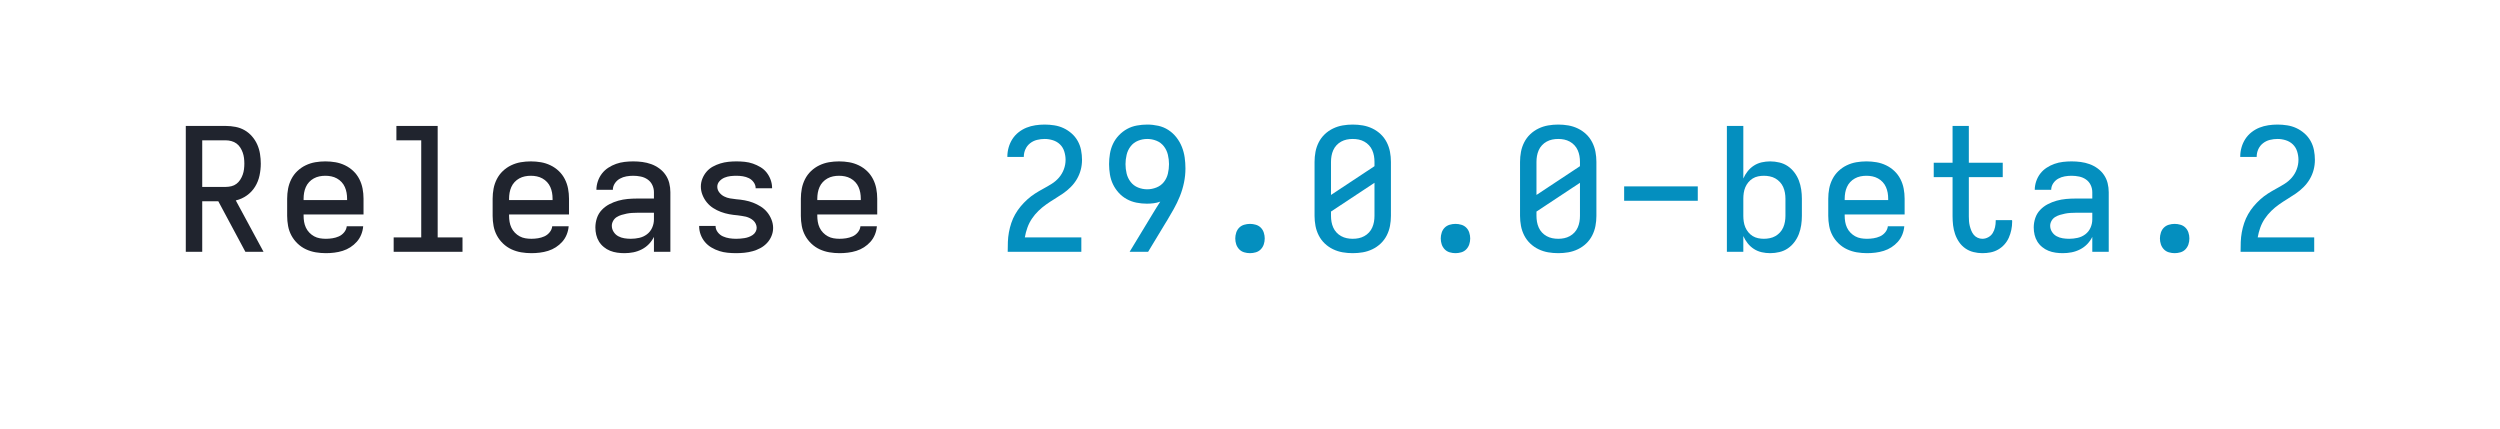
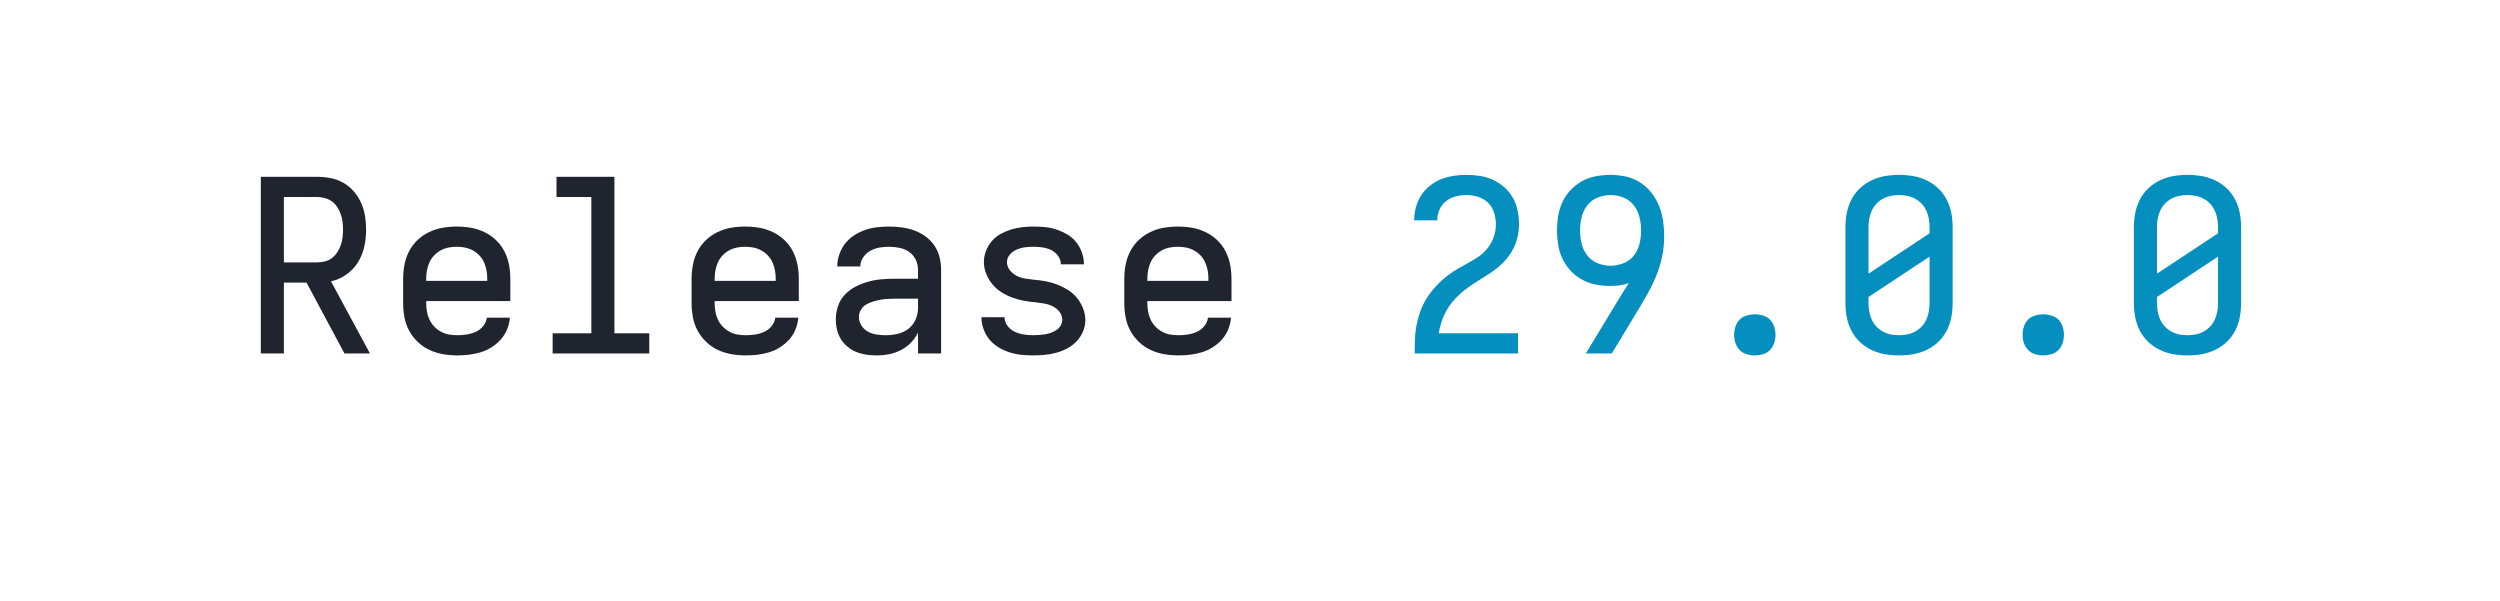
- <svg xmlns="http://www.w3.org/2000/svg" height="40" viewBox="0 0 233.6 40" width="233.6">
+ <svg xmlns="http://www.w3.org/2000/svg" height="40" viewBox="0 0 166.4 40" width="166.4">
  <defs>
    <path d="M 85 0 L 85 -735 L 319 -735 Q 347 -735 375.5 -729.5 Q 404 -724 428.5 -710 Q 453 -696 472 -674 Q 491 -652 502.5 -626 Q 514 -600 518.5 -571.5 Q 523 -543 523 -515 Q 523 -480 515.5 -445 Q 508 -410 489.5 -380 Q 471 -350 441.5 -329 Q 412 -308 377 -300 L 539 0 L 433 0 L 275 -295 L 181 -295 L 181 0 Z M 181 -379 L 319 -379 Q 335 -379 351.5 -383 Q 368 -387 381 -397 Q 394 -407 403 -421 Q 412 -435 417.5 -450.5 Q 423 -466 425 -482.5 Q 427 -499 427 -515 Q 427 -531 425 -547.5 Q 423 -564 417.5 -579.5 Q 412 -595 403 -609 Q 394 -623 381 -632.5 Q 368 -642 351.5 -646.5 Q 335 -651 319 -651 L 181 -651 Z " id="path1" />
    <path d="M 303 8 Q 273 8 243.5 3 Q 214 -2 187 -14.5 Q 160 -27 138 -48 Q 116 -69 102 -95 Q 88 -121 82.5 -150.5 Q 77 -180 77 -210 L 77 -310 Q 77 -340 82.5 -369 Q 88 -398 101.5 -424.5 Q 115 -451 136.5 -471.5 Q 158 -492 185 -505 Q 212 -518 241 -523 Q 270 -528 300 -528 Q 330 -528 359 -523 Q 388 -518 415 -505 Q 442 -492 463.5 -471.5 Q 485 -451 498.5 -424.5 Q 512 -398 517.5 -369 Q 523 -340 523 -310 L 523 -218 L 173 -218 L 173 -210 Q 173 -192 176 -174.5 Q 179 -157 186.5 -141 Q 194 -125 206.5 -112 Q 219 -99 234.5 -90.5 Q 250 -82 267.5 -79 Q 285 -76 303 -76 Q 322 -76 341.5 -79 Q 361 -82 379 -90 Q 397 -98 410 -114 Q 423 -130 425 -149 L 521 -149 Q 519 -124 509.5 -100.5 Q 500 -77 483.5 -58.5 Q 467 -40 446 -26.5 Q 425 -13 401 -5.5 Q 377 2 352 5 Q 327 8 303 8 Z M 173 -302 L 427 -302 L 427 -310 Q 427 -328 424 -345 Q 421 -362 414 -378 Q 407 -394 395 -407 Q 383 -420 367.5 -428.5 Q 352 -437 335 -440.5 Q 318 -444 300 -444 Q 282 -444 265 -440.5 Q 248 -437 232.5 -428.5 Q 217 -420 205 -407 Q 193 -394 186 -378 Q 179 -362 176 -345 Q 173 -328 173 -310 Z " id="path2" />
    <path d="M 99 0 L 99 -84 L 260 -84 L 260 -651 L 115 -651 L 115 -735 L 356 -735 L 356 -84 L 501 -84 L 501 0 Z " id="path3" />
    <path d="M 247 8 Q 226 8 204.5 5 Q 183 2 163 -6 Q 143 -14 126 -28 Q 109 -42 98 -60 Q 87 -78 82 -99 Q 77 -120 77 -142 Q 77 -170 86 -197 Q 95 -224 114.5 -244.5 Q 134 -265 159 -278 Q 184 -291 211 -298.5 Q 238 -306 265.5 -308.5 Q 293 -311 321 -311 L 419 -311 L 419 -348 Q 419 -370 409.5 -390 Q 400 -410 382 -422.5 Q 364 -435 342 -439.5 Q 320 -444 298 -444 Q 278 -444 258 -440.5 Q 238 -437 220 -427 Q 202 -417 190.5 -399.5 Q 179 -382 179 -362 L 83 -362 Q 83 -387 91.5 -412 Q 100 -437 115.5 -457 Q 131 -477 152.5 -491 Q 174 -505 198 -513.5 Q 222 -522 247.5 -525 Q 273 -528 298 -528 Q 325 -528 351.5 -524.5 Q 378 -521 403 -512 Q 428 -503 450 -487 Q 472 -471 487 -449 Q 502 -427 508.5 -401 Q 515 -375 515 -348 L 515 0 L 419 0 L 419 -87 Q 407 -63 389 -44.5 Q 371 -26 347.5 -14 Q 324 -2 298.5 3 Q 273 8 247 8 Z M 284 -76 Q 309 -76 333.5 -81.5 Q 358 -87 378 -102 Q 398 -117 408.5 -140.5 Q 419 -164 419 -189 L 419 -228 L 321 -228 Q 306 -228 290.5 -227 Q 275 -226 260 -223 Q 245 -220 230 -215.5 Q 215 -211 202 -203 Q 189 -195 181 -181 Q 173 -167 173 -152 Q 173 -133 183.5 -116.5 Q 194 -100 210.5 -91 Q 227 -82 246 -79 Q 265 -76 284 -76 Z " id="path4" />
    <path d="M 299 8 Q 274 8 249 5.5 Q 224 3 200.5 -4.5 Q 177 -12 155 -25 Q 133 -38 117 -57 Q 101 -76 92 -100 Q 83 -124 83 -149 L 83 -151 L 179 -151 L 179 -150 Q 179 -131 191.5 -114.5 Q 204 -98 222 -90 Q 240 -82 259.5 -79 Q 279 -76 299 -76 Q 311 -76 323.5 -77 Q 336 -78 348.5 -80 Q 361 -82 373 -86.5 Q 385 -91 395.5 -98 Q 406 -105 412.5 -116.5 Q 419 -128 419 -140 Q 419 -152 413.5 -163.5 Q 408 -175 399 -183 Q 390 -191 379 -196.5 Q 368 -202 356.5 -205 Q 345 -208 332.5 -209.5 Q 320 -211 308 -213 Q 283 -215 258.5 -219.5 Q 234 -224 210 -233 Q 186 -242 165 -255.5 Q 144 -269 128 -288.5 Q 112 -308 102.5 -332 Q 93 -356 93 -381 Q 93 -405 102 -427.5 Q 111 -450 126.5 -468 Q 142 -486 163 -497.5 Q 184 -509 207 -516 Q 230 -523 253.5 -525.5 Q 277 -528 301 -528 Q 325 -528 349.5 -525.5 Q 374 -523 397 -515 Q 420 -507 441 -494.5 Q 462 -482 477 -463 Q 492 -444 500.5 -420.5 Q 509 -397 509 -373 L 509 -371 L 413 -371 L 413 -372 Q 413 -390 401.5 -406 Q 390 -422 373.5 -430 Q 357 -438 338.5 -441 Q 320 -444 301 -444 Q 283 -444 265.5 -442 Q 248 -440 231 -433 Q 214 -426 201.5 -412 Q 189 -398 189 -380 Q 189 -362 200.5 -347 Q 212 -332 228.5 -323.5 Q 245 -315 263 -312 Q 281 -309 299 -307 Q 325 -305 349.5 -300.5 Q 374 -296 397.5 -287 Q 421 -278 442.5 -264.5 Q 464 -251 480 -231.5 Q 496 -212 505.5 -188 Q 515 -164 515 -139 Q 515 -115 505.5 -92 Q 496 -69 479 -51 Q 462 -33 440.5 -21.5 Q 419 -10 395.5 -3.5 Q 372 3 347.5 5.5 Q 323 8 299 8 Z " id="path5" />
    <path d="M 85 0 L 85 -1 Q 85 -29 86 -57.5 Q 87 -86 92 -113.5 Q 97 -141 106 -168 Q 115 -195 129 -219.5 Q 143 -244 161 -265.5 Q 179 -287 200 -306 Q 221 -325 244.5 -340 Q 268 -355 293 -368.5 Q 318 -382 342 -397 Q 366 -412 384.5 -433.5 Q 403 -455 413 -482 Q 423 -509 423 -537 Q 423 -561 415.5 -585.5 Q 408 -610 390.5 -627 Q 373 -644 349 -651.5 Q 325 -659 301 -659 Q 278 -659 256 -653.5 Q 234 -648 216 -634 Q 198 -620 188.5 -599 Q 179 -578 179 -555 L 179 -554 L 83 -554 L 83 -557 Q 83 -583 90.5 -609.5 Q 98 -636 112.5 -658.5 Q 127 -681 148.5 -698 Q 170 -715 195 -725 Q 220 -735 247 -739 Q 274 -743 301 -743 Q 329 -743 357.5 -738.5 Q 386 -734 411.5 -722 Q 437 -710 458.5 -691 Q 480 -672 494 -647 Q 508 -622 513.5 -593.5 Q 519 -565 519 -537 Q 519 -507 511.5 -478.5 Q 504 -450 489 -424.5 Q 474 -399 453 -378 Q 432 -357 408 -340.5 Q 384 -324 358.5 -308.5 Q 333 -293 309 -276 Q 285 -259 264 -238.5 Q 243 -218 226.5 -193.5 Q 210 -169 200 -141 Q 190 -113 185 -84 L 515 -84 L 515 0 Z " id="path6" />
    <path d="M 197 0 L 331 -221 Q 342 -239 353 -257 Q 364 -275 376 -293 Q 357 -286 337 -283.5 Q 317 -281 298 -281 Q 267 -281 237 -287 Q 207 -293 180.5 -307.5 Q 154 -322 133.5 -344.5 Q 113 -367 100 -394 Q 87 -421 82 -451.5 Q 77 -482 77 -512 Q 77 -542 82 -572.5 Q 87 -603 100 -630.5 Q 113 -658 134.5 -680.5 Q 156 -703 182.5 -717.5 Q 209 -732 239.5 -737.5 Q 270 -743 300 -743 Q 332 -743 364 -736 Q 396 -729 423 -711.5 Q 450 -694 470 -668.5 Q 490 -643 502 -613 Q 514 -583 518.5 -551 Q 523 -519 523 -487 Q 523 -445 514.5 -404 Q 506 -363 490.5 -324.5 Q 475 -286 454.5 -249.5 Q 434 -213 413 -178 L 412 -177 L 305 0 Z M 300 -365 Q 327 -365 353.5 -375.5 Q 380 -386 397 -407.5 Q 414 -429 420.5 -456.5 Q 427 -484 427 -512 Q 427 -539 420.5 -566.5 Q 414 -594 397 -616 Q 380 -638 354 -648.5 Q 328 -659 300 -659 Q 272 -659 246 -648.5 Q 220 -638 203 -616 Q 186 -594 179.5 -566.5 Q 173 -539 173 -512 Q 173 -484 179.5 -457 Q 186 -430 203 -408 Q 220 -386 246 -375.5 Q 272 -365 300 -365 Z " id="path7" />
    <path d="M 300 8 Q 283 8 266 3 Q 249 -2 237 -14.5 Q 225 -27 219.5 -43.5 Q 214 -60 214 -78 Q 214 -95 219.5 -112 Q 225 -129 237 -141 Q 249 -153 266 -158 Q 283 -163 300 -163 Q 317 -163 334 -158 Q 351 -153 363 -141 Q 375 -129 380.5 -112 Q 386 -95 386 -78 Q 386 -60 380.5 -43.5 Q 375 -27 363 -14.5 Q 351 -2 334 3 Q 317 8 300 8 Z " id="path8" />
    <path d="M 300 8 Q 270 8 241 3 Q 212 -2 185 -15 Q 158 -28 136.5 -48.5 Q 115 -69 101.5 -95.5 Q 88 -122 82.5 -151 Q 77 -180 77 -210 L 77 -525 Q 77 -555 82.5 -584 Q 88 -613 101.5 -639.5 Q 115 -666 136.5 -686.5 Q 158 -707 185 -720 Q 212 -733 241 -738 Q 270 -743 300 -743 Q 330 -743 359 -738 Q 388 -733 415 -720 Q 442 -707 463.5 -686.5 Q 485 -666 498.5 -639.5 Q 512 -613 517.5 -584 Q 523 -555 523 -525 L 523 -210 Q 523 -180 517.5 -151 Q 512 -122 498.5 -95.5 Q 485 -69 463.5 -48.5 Q 442 -28 415 -15 Q 388 -2 359 3 Q 330 8 300 8 Z M 173 -332 L 427 -500 L 427 -525 Q 427 -543 424 -560 Q 421 -577 414 -593 Q 407 -609 395 -622 Q 383 -635 367.5 -643.5 Q 352 -652 335 -655.5 Q 318 -659 300 -659 Q 282 -659 265 -655.5 Q 248 -652 232.5 -643.5 Q 217 -635 205 -622 Q 193 -609 186 -593 Q 179 -577 176 -560 Q 173 -543 173 -525 Z M 300 -76 Q 318 -76 335 -79.5 Q 352 -83 367.5 -91.5 Q 383 -100 395 -113 Q 407 -126 414 -142 Q 421 -158 424 -175 Q 427 -192 427 -210 L 427 -403 L 173 -235 L 173 -210 Q 173 -192 176 -175 Q 179 -158 186 -142 Q 193 -126 205 -113 Q 217 -100 232.5 -91.5 Q 248 -83 265 -79.5 Q 282 -76 300 -76 Z " id="path9" />
-     <path d="M 85 -298 L 85 -382 L 515 -382 L 515 -298 Z " id="path10" />
-     <path d="M 338 8 Q 313 8 288.5 2.5 Q 264 -3 243 -16.5 Q 222 -30 206.5 -49.5 Q 191 -69 181 -92 L 181 0 L 85 0 L 85 -735 L 181 -735 L 181 -428 Q 191 -451 206.5 -470.5 Q 222 -490 243 -503.5 Q 264 -517 288.5 -522.5 Q 313 -528 338 -528 Q 365 -528 392 -521.5 Q 419 -515 441 -500 Q 463 -485 479.5 -463 Q 496 -441 505.5 -416 Q 515 -391 519 -364 Q 523 -337 523 -310 L 523 -210 Q 523 -183 519 -156 Q 515 -129 505.5 -104 Q 496 -79 479.5 -57 Q 463 -35 441 -20 Q 419 -5 392 1.5 Q 365 8 338 8 Z M 301 -76 Q 318 -76 335.5 -79.5 Q 353 -83 368 -91.5 Q 383 -100 395 -113 Q 407 -126 414 -142 Q 421 -158 424 -175.5 Q 427 -193 427 -210 L 427 -310 Q 427 -327 424 -344.5 Q 421 -362 414 -378 Q 407 -394 395 -407 Q 383 -420 368 -428.5 Q 353 -437 335.5 -440.5 Q 318 -444 301 -444 Q 284 -444 267 -440.5 Q 250 -437 235.5 -428 Q 221 -419 210 -405.5 Q 199 -392 192.5 -376.5 Q 186 -361 183.5 -344 Q 181 -327 181 -310 L 181 -210 Q 181 -193 183.5 -176 Q 186 -159 192.5 -143.5 Q 199 -128 210 -114.5 Q 221 -101 235.5 -92 Q 250 -83 267 -79.5 Q 284 -76 301 -76 Z " id="path11" />
-     <path d="M 377 8 Q 351 8 325 1.5 Q 299 -5 277.5 -20 Q 256 -35 241 -57 Q 226 -79 217.5 -104 Q 209 -129 206 -155 Q 203 -181 203 -207 L 203 -436 L 93 -436 L 93 -520 L 203 -520 L 203 -735 L 298 -735 L 298 -520 L 496 -520 L 496 -436 L 298 -436 L 298 -207 Q 298 -193 299 -179 Q 300 -165 303.5 -151 Q 307 -137 312.5 -123.5 Q 318 -110 327 -99 Q 336 -88 349.5 -82 Q 363 -76 377 -76 Q 395 -76 411.5 -85 Q 428 -94 437.5 -109.5 Q 447 -125 451 -143.5 Q 455 -162 455 -180 L 455 -185 L 550 -185 Q 551 -183 551 -180.5 Q 551 -178 551 -175 Q 551 -151 546 -127.5 Q 541 -104 531.5 -82.5 Q 522 -61 506 -43 Q 490 -25 469 -13 Q 448 -1 424.5 3.5 Q 401 8 377 8 Z " id="path12" />
  </defs>
  <g>
-     <g data-source-text="Release " fill="#20242e" transform="translate(15.99999 23.528) rotate(0) scale(0.016)">
+     <g data-source-text="Release " fill="#20242e" transform="translate(16 23.528) rotate(0) scale(0.016)">
      <use href="#path1" transform="translate(0 0)" />
      <use href="#path2" transform="translate(600 0)" />
      <use href="#path3" transform="translate(1200 0)" />
      <use href="#path2" transform="translate(1800 0)" />
      <use href="#path4" transform="translate(2400 0)" />
      <use href="#path5" transform="translate(3000 0)" />
      <use href="#path2" transform="translate(3600 0)" />
    </g>
-     <g data-source-text="29.0.0-beta.2" fill="#048fbf" transform="translate(92.79998 23.528) rotate(0) scale(0.016)">
+     <g data-source-text="29.0.0" fill="#048fbf" transform="translate(92.79999 23.528) rotate(0) scale(0.016)">
      <use href="#path6" transform="translate(0 0)" />
      <use href="#path7" transform="translate(600 0)" />
      <use href="#path8" transform="translate(1200 0)" />
      <use href="#path9" transform="translate(1800 0)" />
      <use href="#path8" transform="translate(2400 0)" />
      <use href="#path9" transform="translate(3000 0)" />
-       <use href="#path10" transform="translate(3600 0)" />
-       <use href="#path11" transform="translate(4200 0)" />
-       <use href="#path2" transform="translate(4800 0)" />
-       <use href="#path12" transform="translate(5400 0)" />
-       <use href="#path4" transform="translate(6000 0)" />
-       <use href="#path8" transform="translate(6600 0)" />
-       <use href="#path6" transform="translate(7200 0)" />
    </g>
  </g>
</svg>
